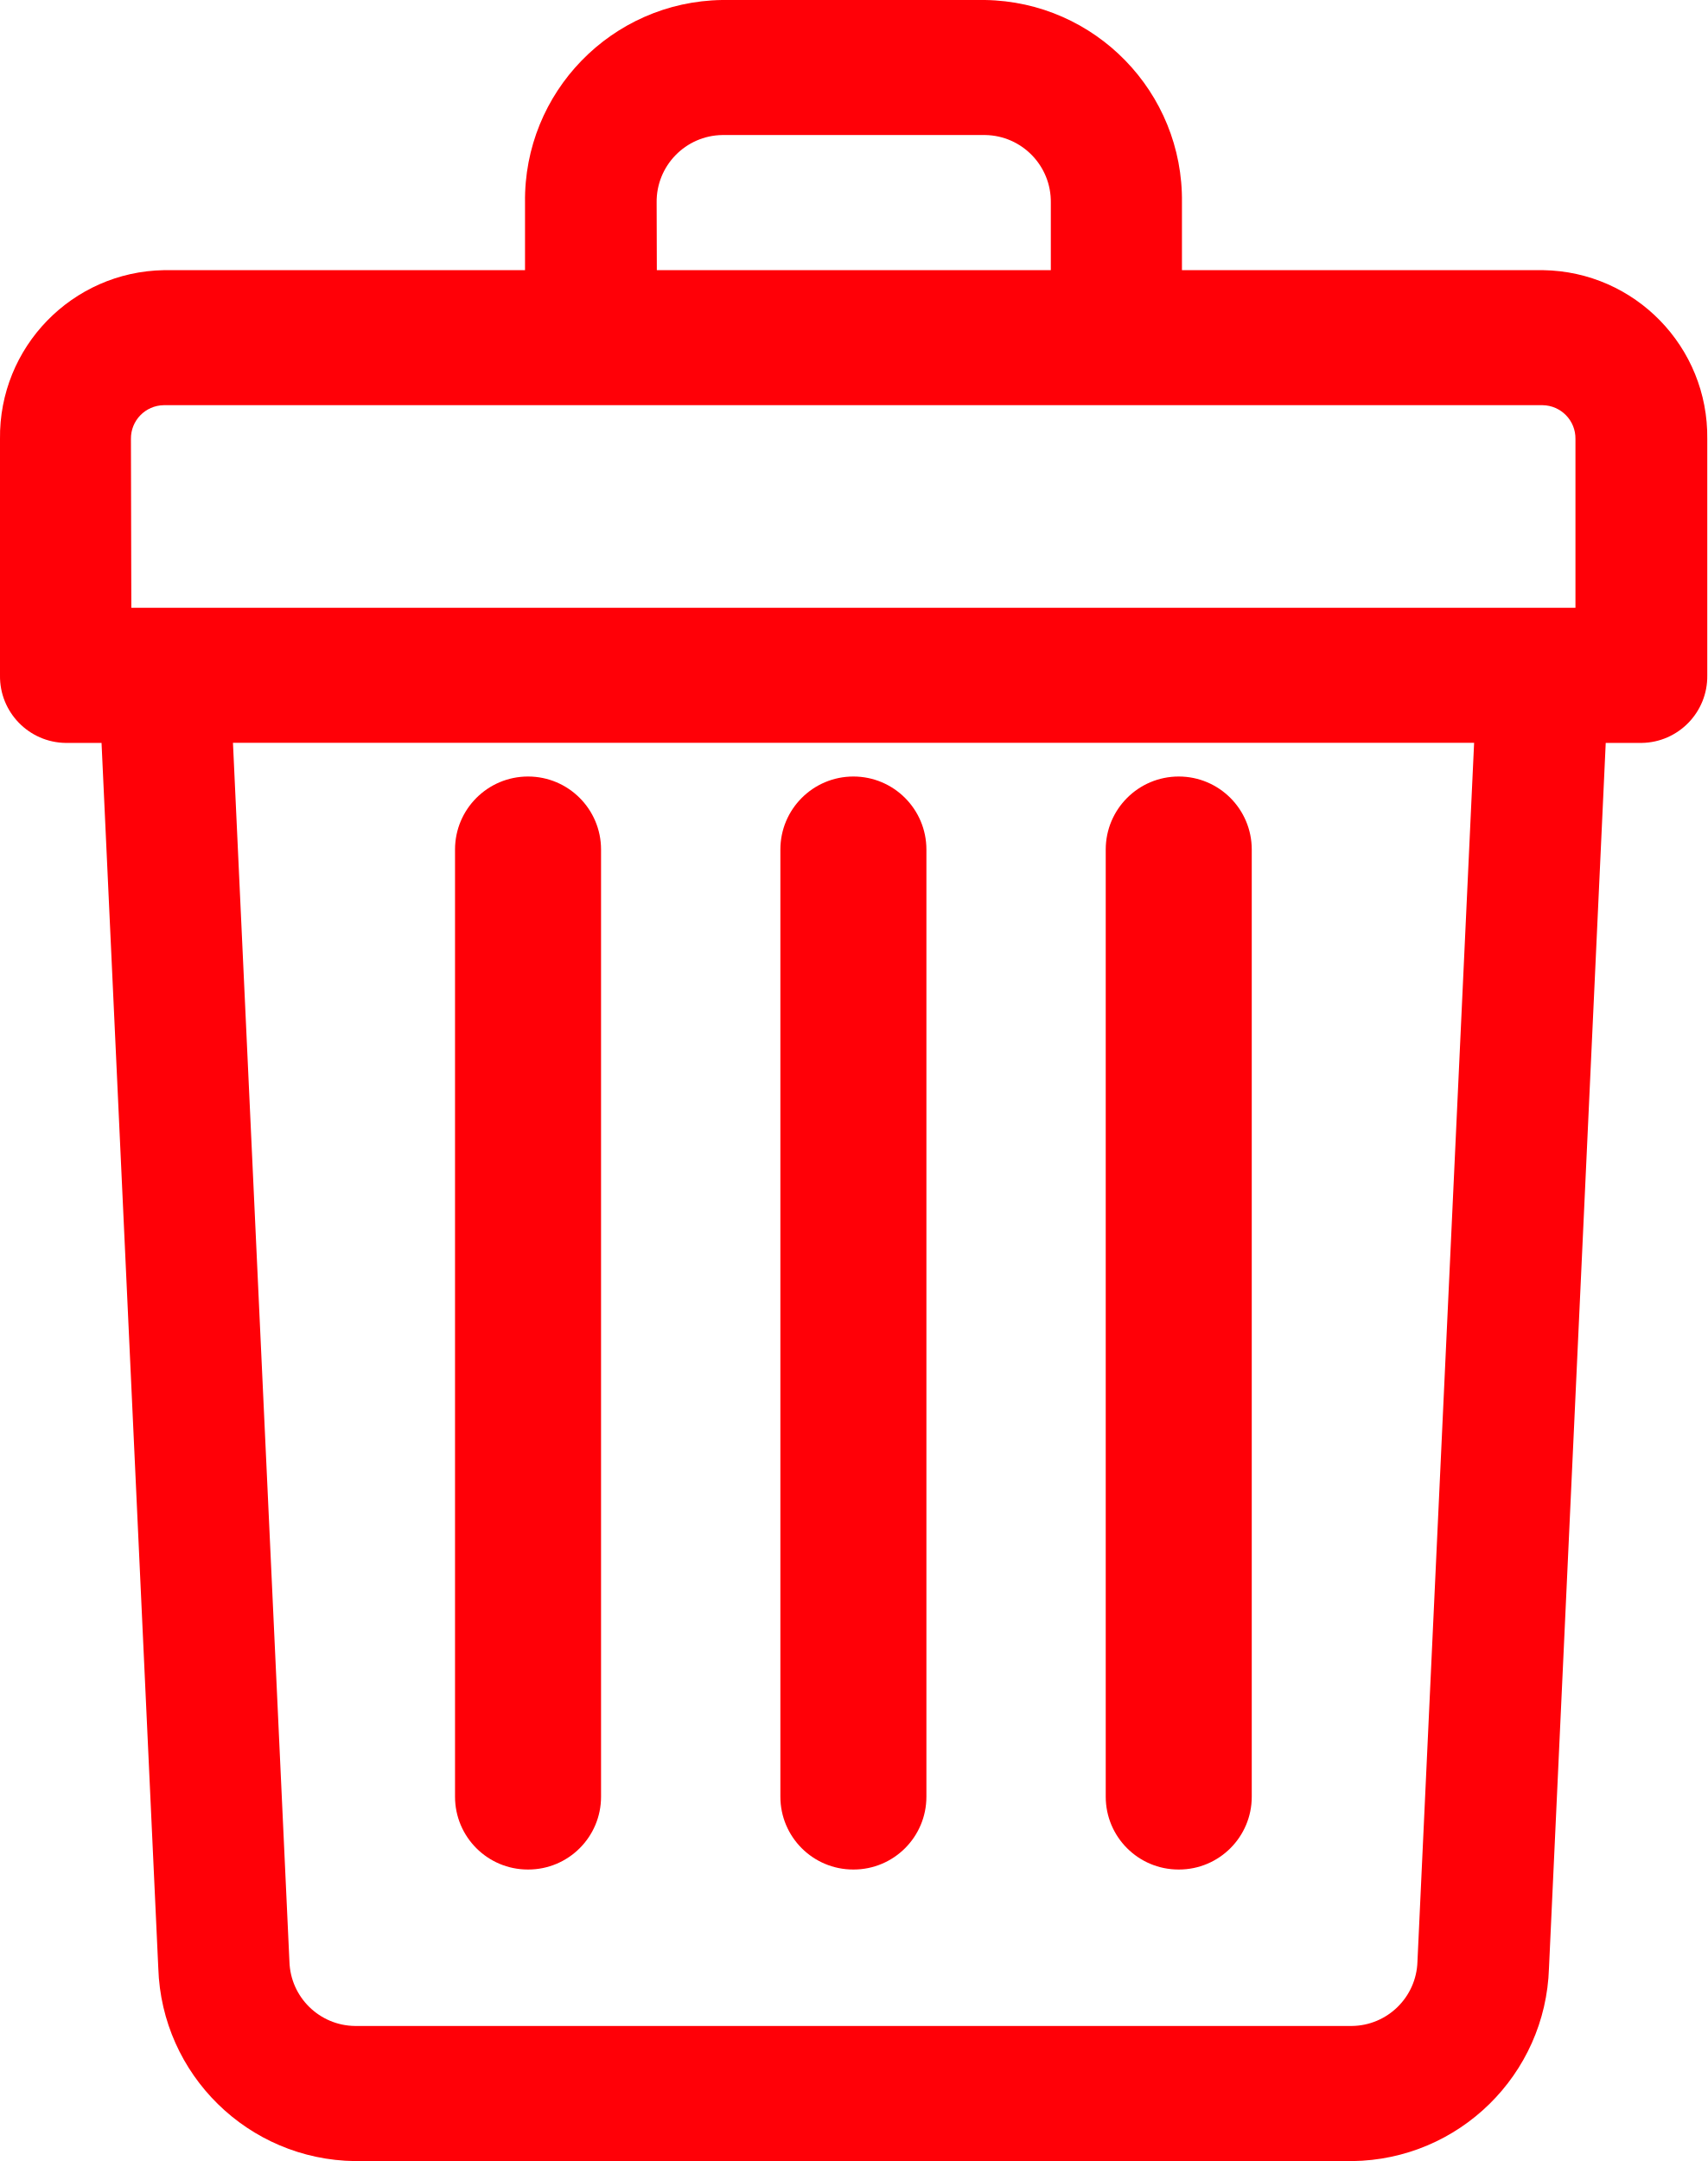
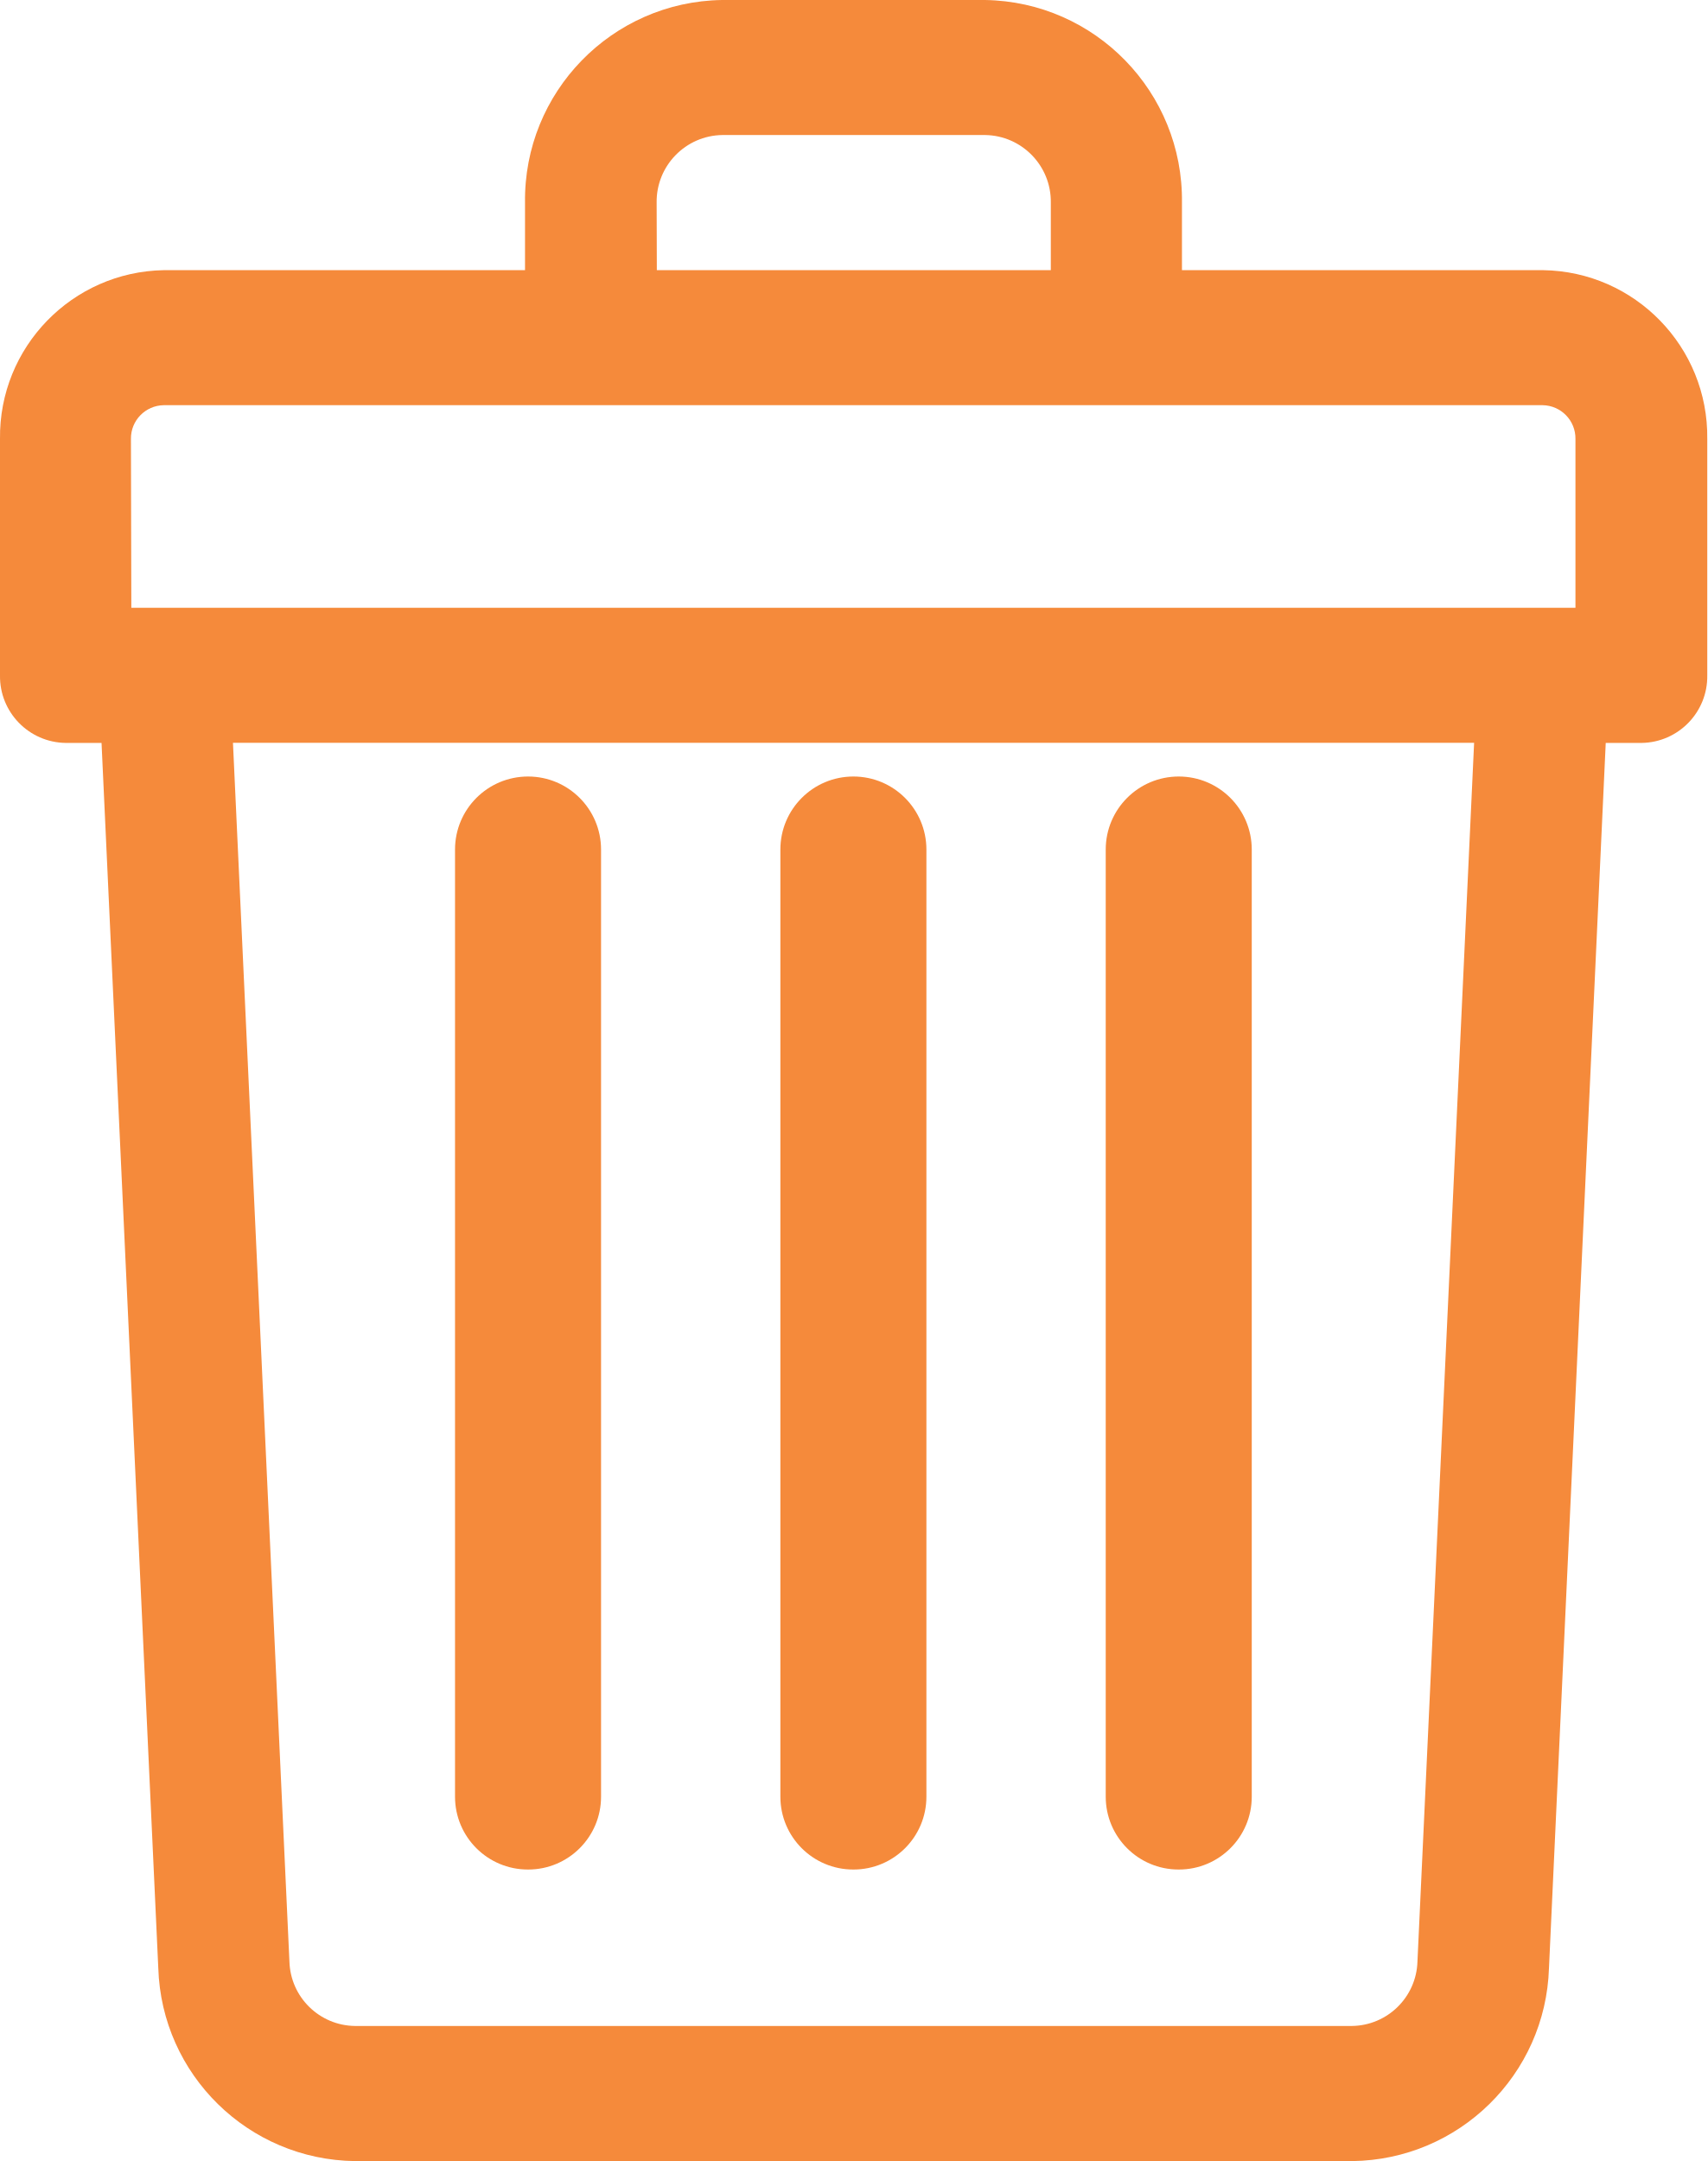
<svg xmlns="http://www.w3.org/2000/svg" width="17.537" height="22.197" viewBox="0 0 17.537 22.197">
  <g id="Grupo_2363" data-name="Grupo 2363" transform="translate(-1128.875 -2113.002)">
-     <path id="Trazado_1604" data-name="Trazado 1604" d="M819.851,350.775h-3.71v-.694A2.055,2.055,0,0,0,814.117,348h-2.7a2.055,2.055,0,0,0-2.024,2.081v.694h-3.71A1.713,1.713,0,0,0,804,352.509v2.428a.684.684,0,0,0,.674.694h.369l.583,12.585a2.047,2.047,0,0,0,2.021,1.982H817.89a2.047,2.047,0,0,0,2.021-1.982l.583-12.585h.369a.684.684,0,0,0,.674-.694v-2.428a1.712,1.712,0,0,0-1.686-1.734Zm-9.106-.694a.685.685,0,0,1,.675-.694h2.7a.685.685,0,0,1,.674.694v.694h-4.047Zm-5.4,2.428a.342.342,0,0,1,.337-.347h14.164a.342.342,0,0,1,.337.347v1.734H805.349Zm13.215,15.64a.682.682,0,0,1-.674.661H807.647a.682.682,0,0,1-.674-.661l-.58-12.519h12.749Zm0,0" transform="translate(324.875 1765.002)" fill="#ff0007" />
-     <path id="Trazado_1605" data-name="Trazado 1605" d="M948.748,515.226a.748.748,0,0,0,.748-.748v-9.729a.748.748,0,0,0-1.5,0v9.729a.748.748,0,0,0,.748.748Zm0,0" transform="translate(188.895 1616.979)" fill="#ff0007" />
-     <path id="Trazado_1606" data-name="Trazado 1606" d="M1008.748,515.226a.748.748,0,0,0,.748-.748v-9.729a.748.748,0,1,0-1.5,0v9.729a.748.748,0,0,0,.748.748Zm0,0" transform="translate(132.237 1616.979)" fill="#ff0007" />
-     <path id="Trazado_1607" data-name="Trazado 1607" d="M888.748,515.226a.748.748,0,0,0,.748-.748v-9.729a.748.748,0,1,0-1.5,0v9.729a.748.748,0,0,0,.748.748Zm0,0" transform="translate(245.553 1616.979)" fill="#ff0007" />
+     <path id="Trazado_1604" data-name="Trazado 1604" d="M819.851,350.775h-3.71v-.694A2.055,2.055,0,0,0,814.117,348h-2.7a2.055,2.055,0,0,0-2.024,2.081v.694h-3.71A1.713,1.713,0,0,0,804,352.509v2.428a.684.684,0,0,0,.674.694h.369l.583,12.585a2.047,2.047,0,0,0,2.021,1.982H817.89a2.047,2.047,0,0,0,2.021-1.982l.583-12.585h.369a.684.684,0,0,0,.674-.694v-2.428a1.712,1.712,0,0,0-1.686-1.734Zm-9.106-.694a.685.685,0,0,1,.675-.694h2.7a.685.685,0,0,1,.674.694v.694h-4.047Zm-5.4,2.428a.342.342,0,0,1,.337-.347h14.164a.342.342,0,0,1,.337.347v1.734H805.349Zm13.215,15.64a.682.682,0,0,1-.674.661H807.647a.682.682,0,0,1-.674-.661l-.58-12.519h12.749Zm0,0" transform="translate(324.875 1765.002)" fill="#f58a3b" />
+     <path id="Trazado_1605" data-name="Trazado 1605" d="M948.748,515.226a.748.748,0,0,0,.748-.748v-9.729a.748.748,0,0,0-1.5,0v9.729a.748.748,0,0,0,.748.748Zm0,0" transform="translate(188.895 1616.979)" fill="#f58a3b" />
+     <path id="Trazado_1606" data-name="Trazado 1606" d="M1008.748,515.226a.748.748,0,0,0,.748-.748v-9.729a.748.748,0,1,0-1.5,0v9.729a.748.748,0,0,0,.748.748Zm0,0" transform="translate(132.237 1616.979)" fill="#f58a3b" />
+     <path id="Trazado_1607" data-name="Trazado 1607" d="M888.748,515.226a.748.748,0,0,0,.748-.748v-9.729a.748.748,0,1,0-1.5,0v9.729a.748.748,0,0,0,.748.748Zm0,0" transform="translate(245.553 1616.979)" fill="#f58a3b" />
  </g>
</svg>
